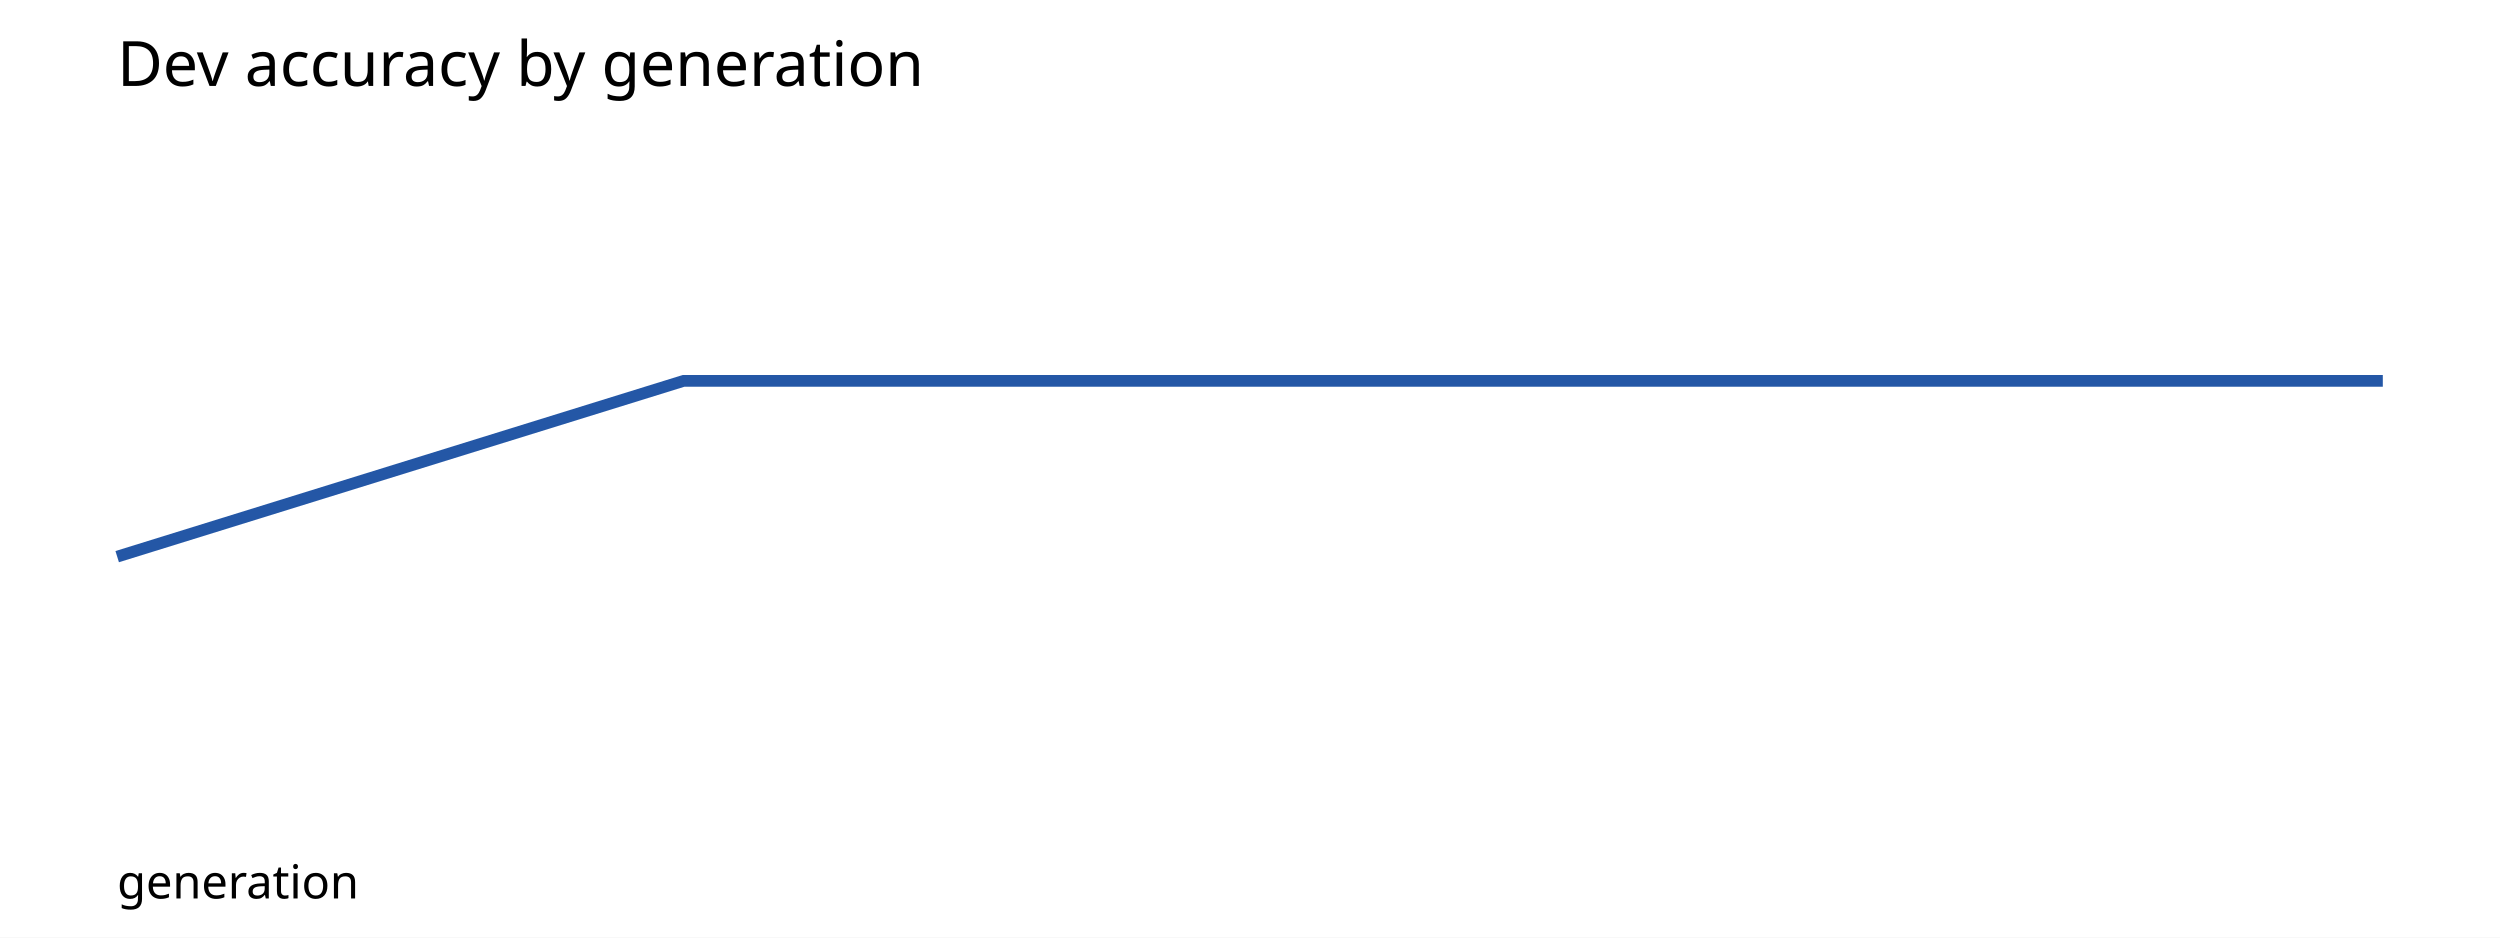
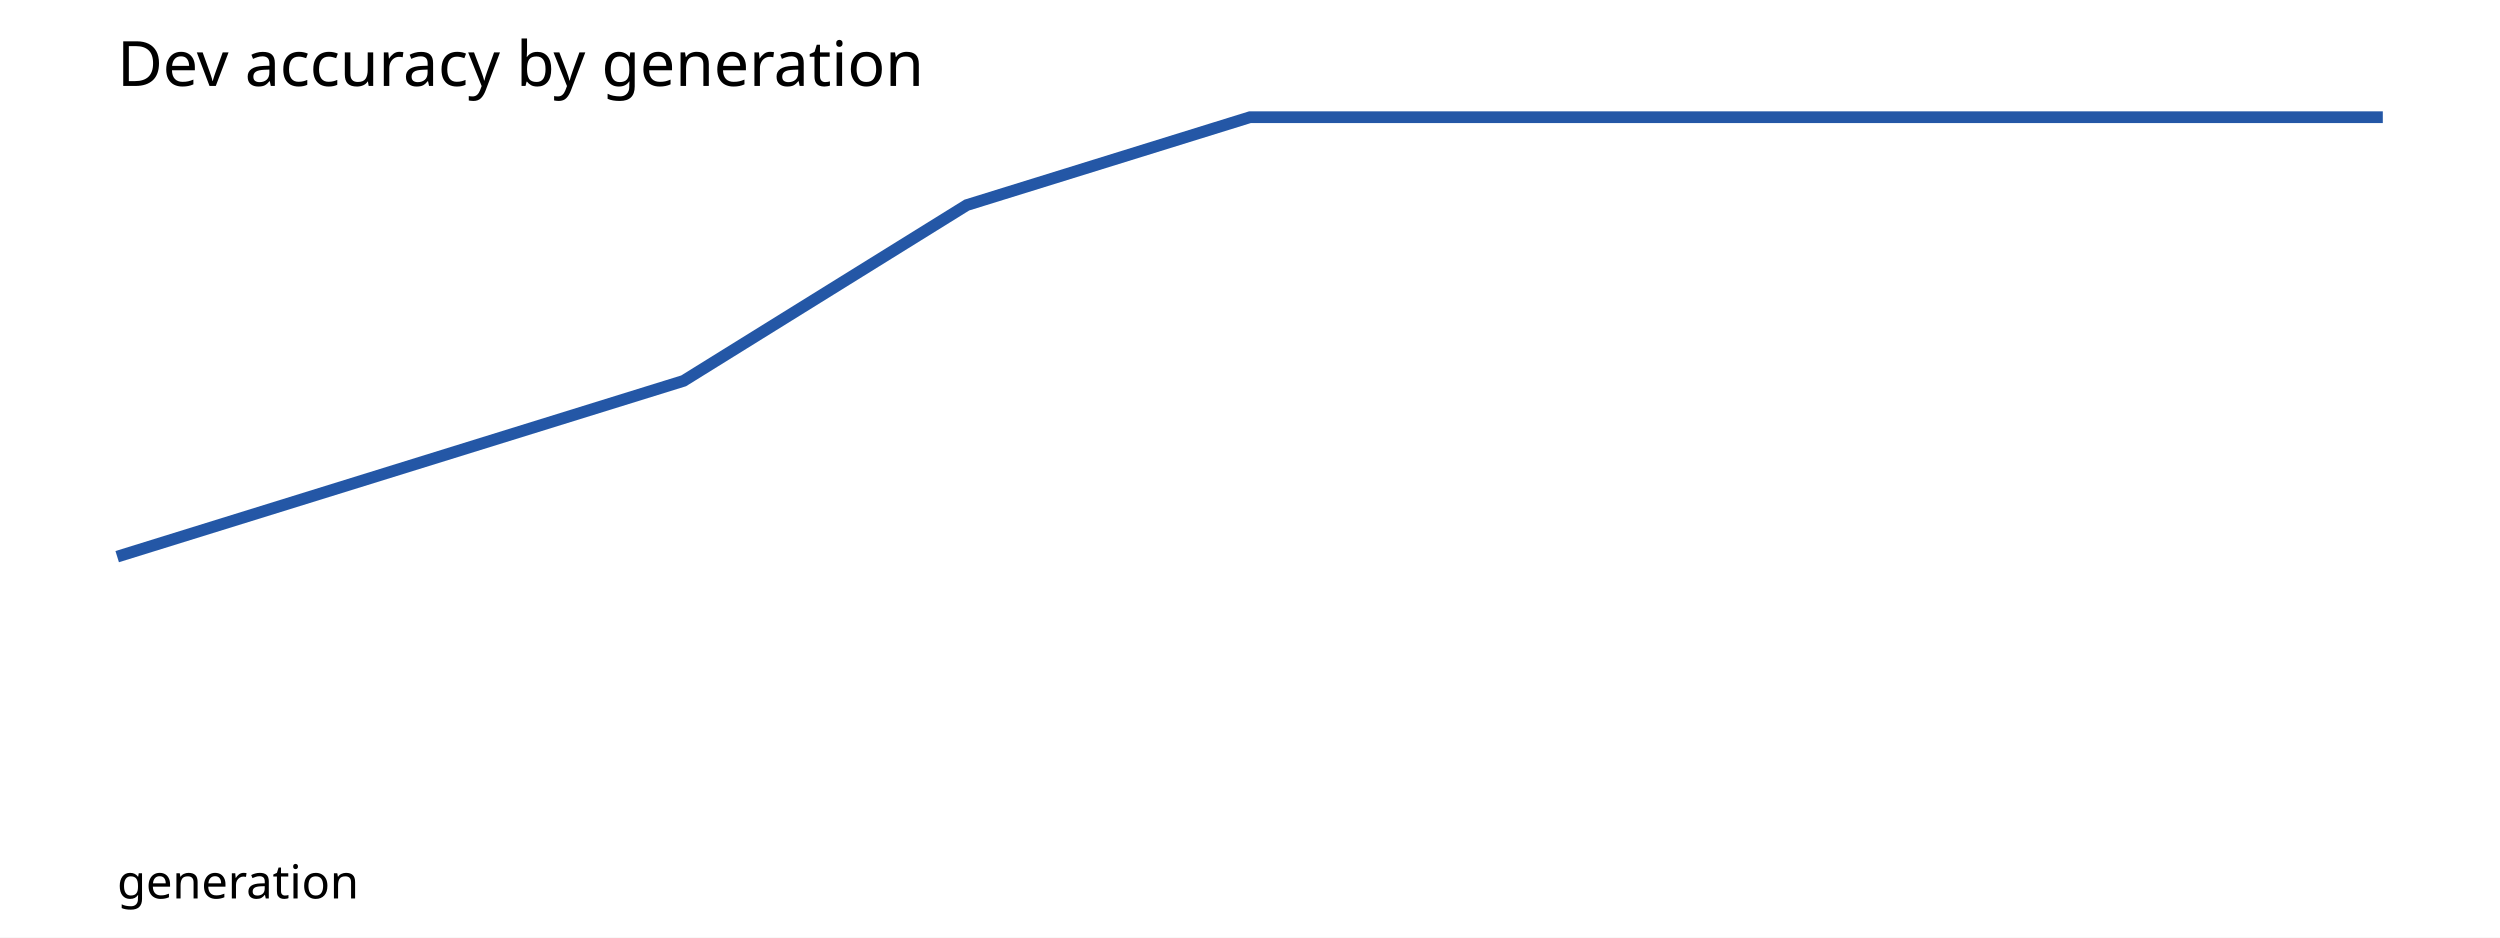
<svg xmlns="http://www.w3.org/2000/svg" width="640" height="240">
  <rect width="100%" height="100%" fill="white" />
-   <polyline fill="none" stroke="#2457a6" stroke-width="3" points="30.0,142.5 102.5,120.0 175.0,97.5 247.5,97.5 320.0,97.5 392.5,97.5 465.0,97.5 537.5,97.5 610.0,97.5" />
+   <polyline fill="none" stroke="#2457a6" stroke-width="3" points="30.0,142.5 102.5,120.0 175.0,97.5 247.5,52.5 320.0,30.0 392.5,30.0 465.0,30.0 537.5,30.0 610.0,30.0" />
  <text x="30" y="22" font-family="sans-serif" font-size="16">Dev accuracy by generation</text>
  <text x="30" y="230" font-family="sans-serif" font-size="12">generation</text>
</svg>
